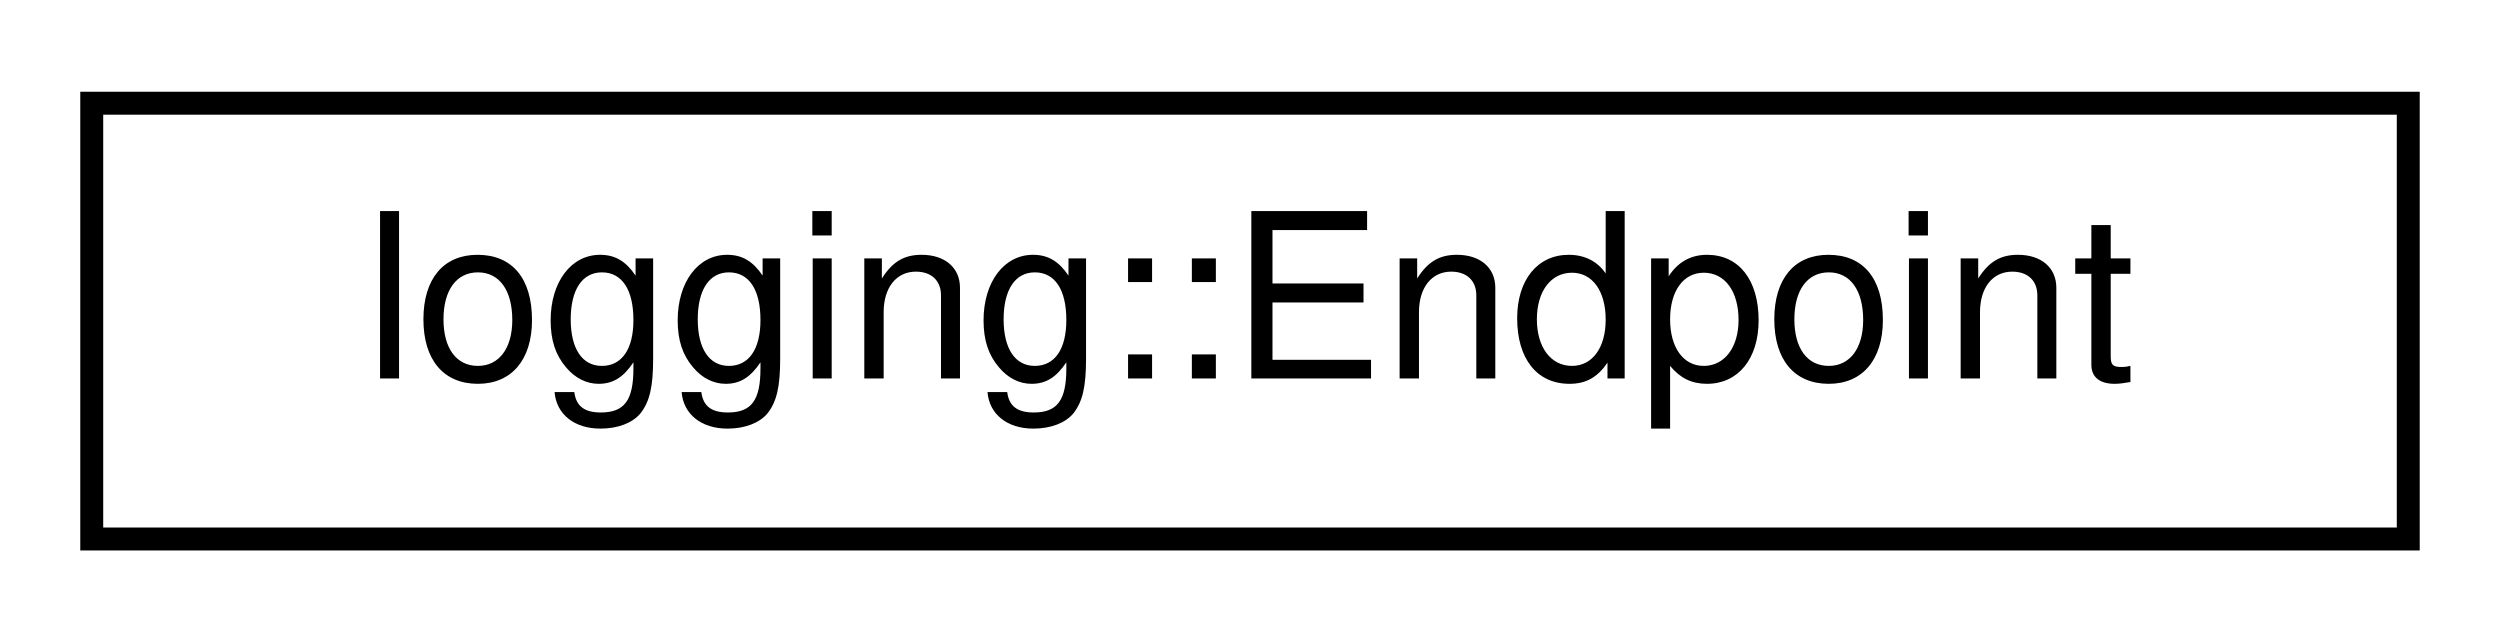
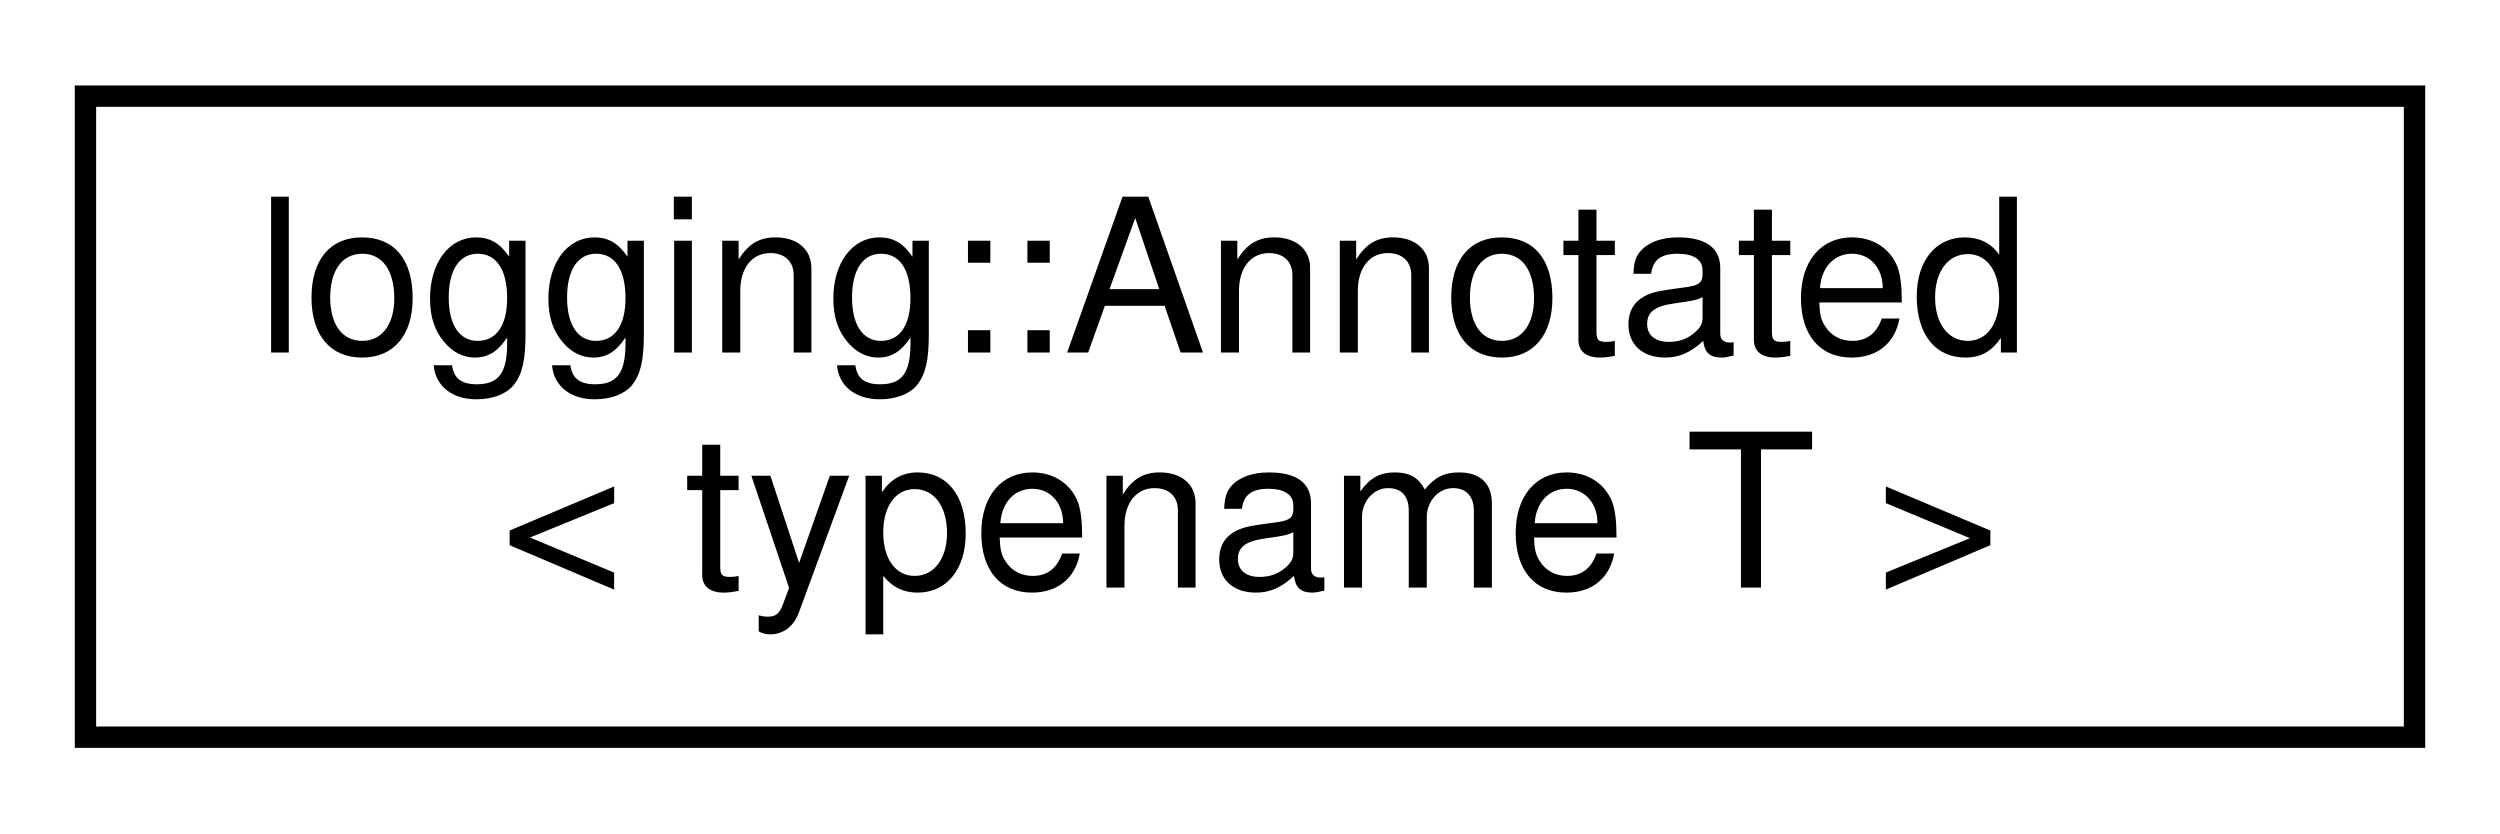
- <svg xmlns="http://www.w3.org/2000/svg" xmlns:xlink="http://www.w3.org/1999/xlink" width="109pt" height="28pt" viewBox="0.00 0.00 109.00 28.00">
-   <g id="graph0" class="graph" transform="scale(1 1) rotate(0) translate(4 24)">
+ <svg xmlns="http://www.w3.org/2000/svg" xmlns:xlink="http://www.w3.org/1999/xlink" width="117pt" height="39pt" viewBox="0.00 0.00 117.00 39.00">
+   <g id="graph0" class="graph" transform="scale(1 1) rotate(0) translate(4 35)">
    <g id="node1" class="node">
      <g id="a_node1">
-         <a target="_parent" xlink:href="../libpalliate/classlogging_1_1Endpoint.html" xlink:title=" ">
-           <polygon fill="none" stroke="black" points="0,-0.5 0,-19.5 101,-19.5 101,-0.5 0,-0.5" />
-           <text text-anchor="middle" x="50.5" y="-7.5" font-family="Helvetica,sans-Serif" font-size="10.00">logging::Endpoint</text>
+         <a target="_parent" xlink:href="../libpalliate/structlogging_1_1Annotated.html" xlink:title=" ">
+           <polygon fill="none" stroke="black" points="0,-0.5 0,-30.5 109,-30.5 109,-0.5 0,-0.5" />
+           <text text-anchor="start" x="8" y="-18.5" font-family="Helvetica,sans-Serif" font-size="10.00">logging::Annotated</text>
+           <text text-anchor="middle" x="54.5" y="-7.5" font-family="Helvetica,sans-Serif" font-size="10.00">&lt; typename T &gt;</text>
        </a>
      </g>
    </g>
  </g>
</svg>
